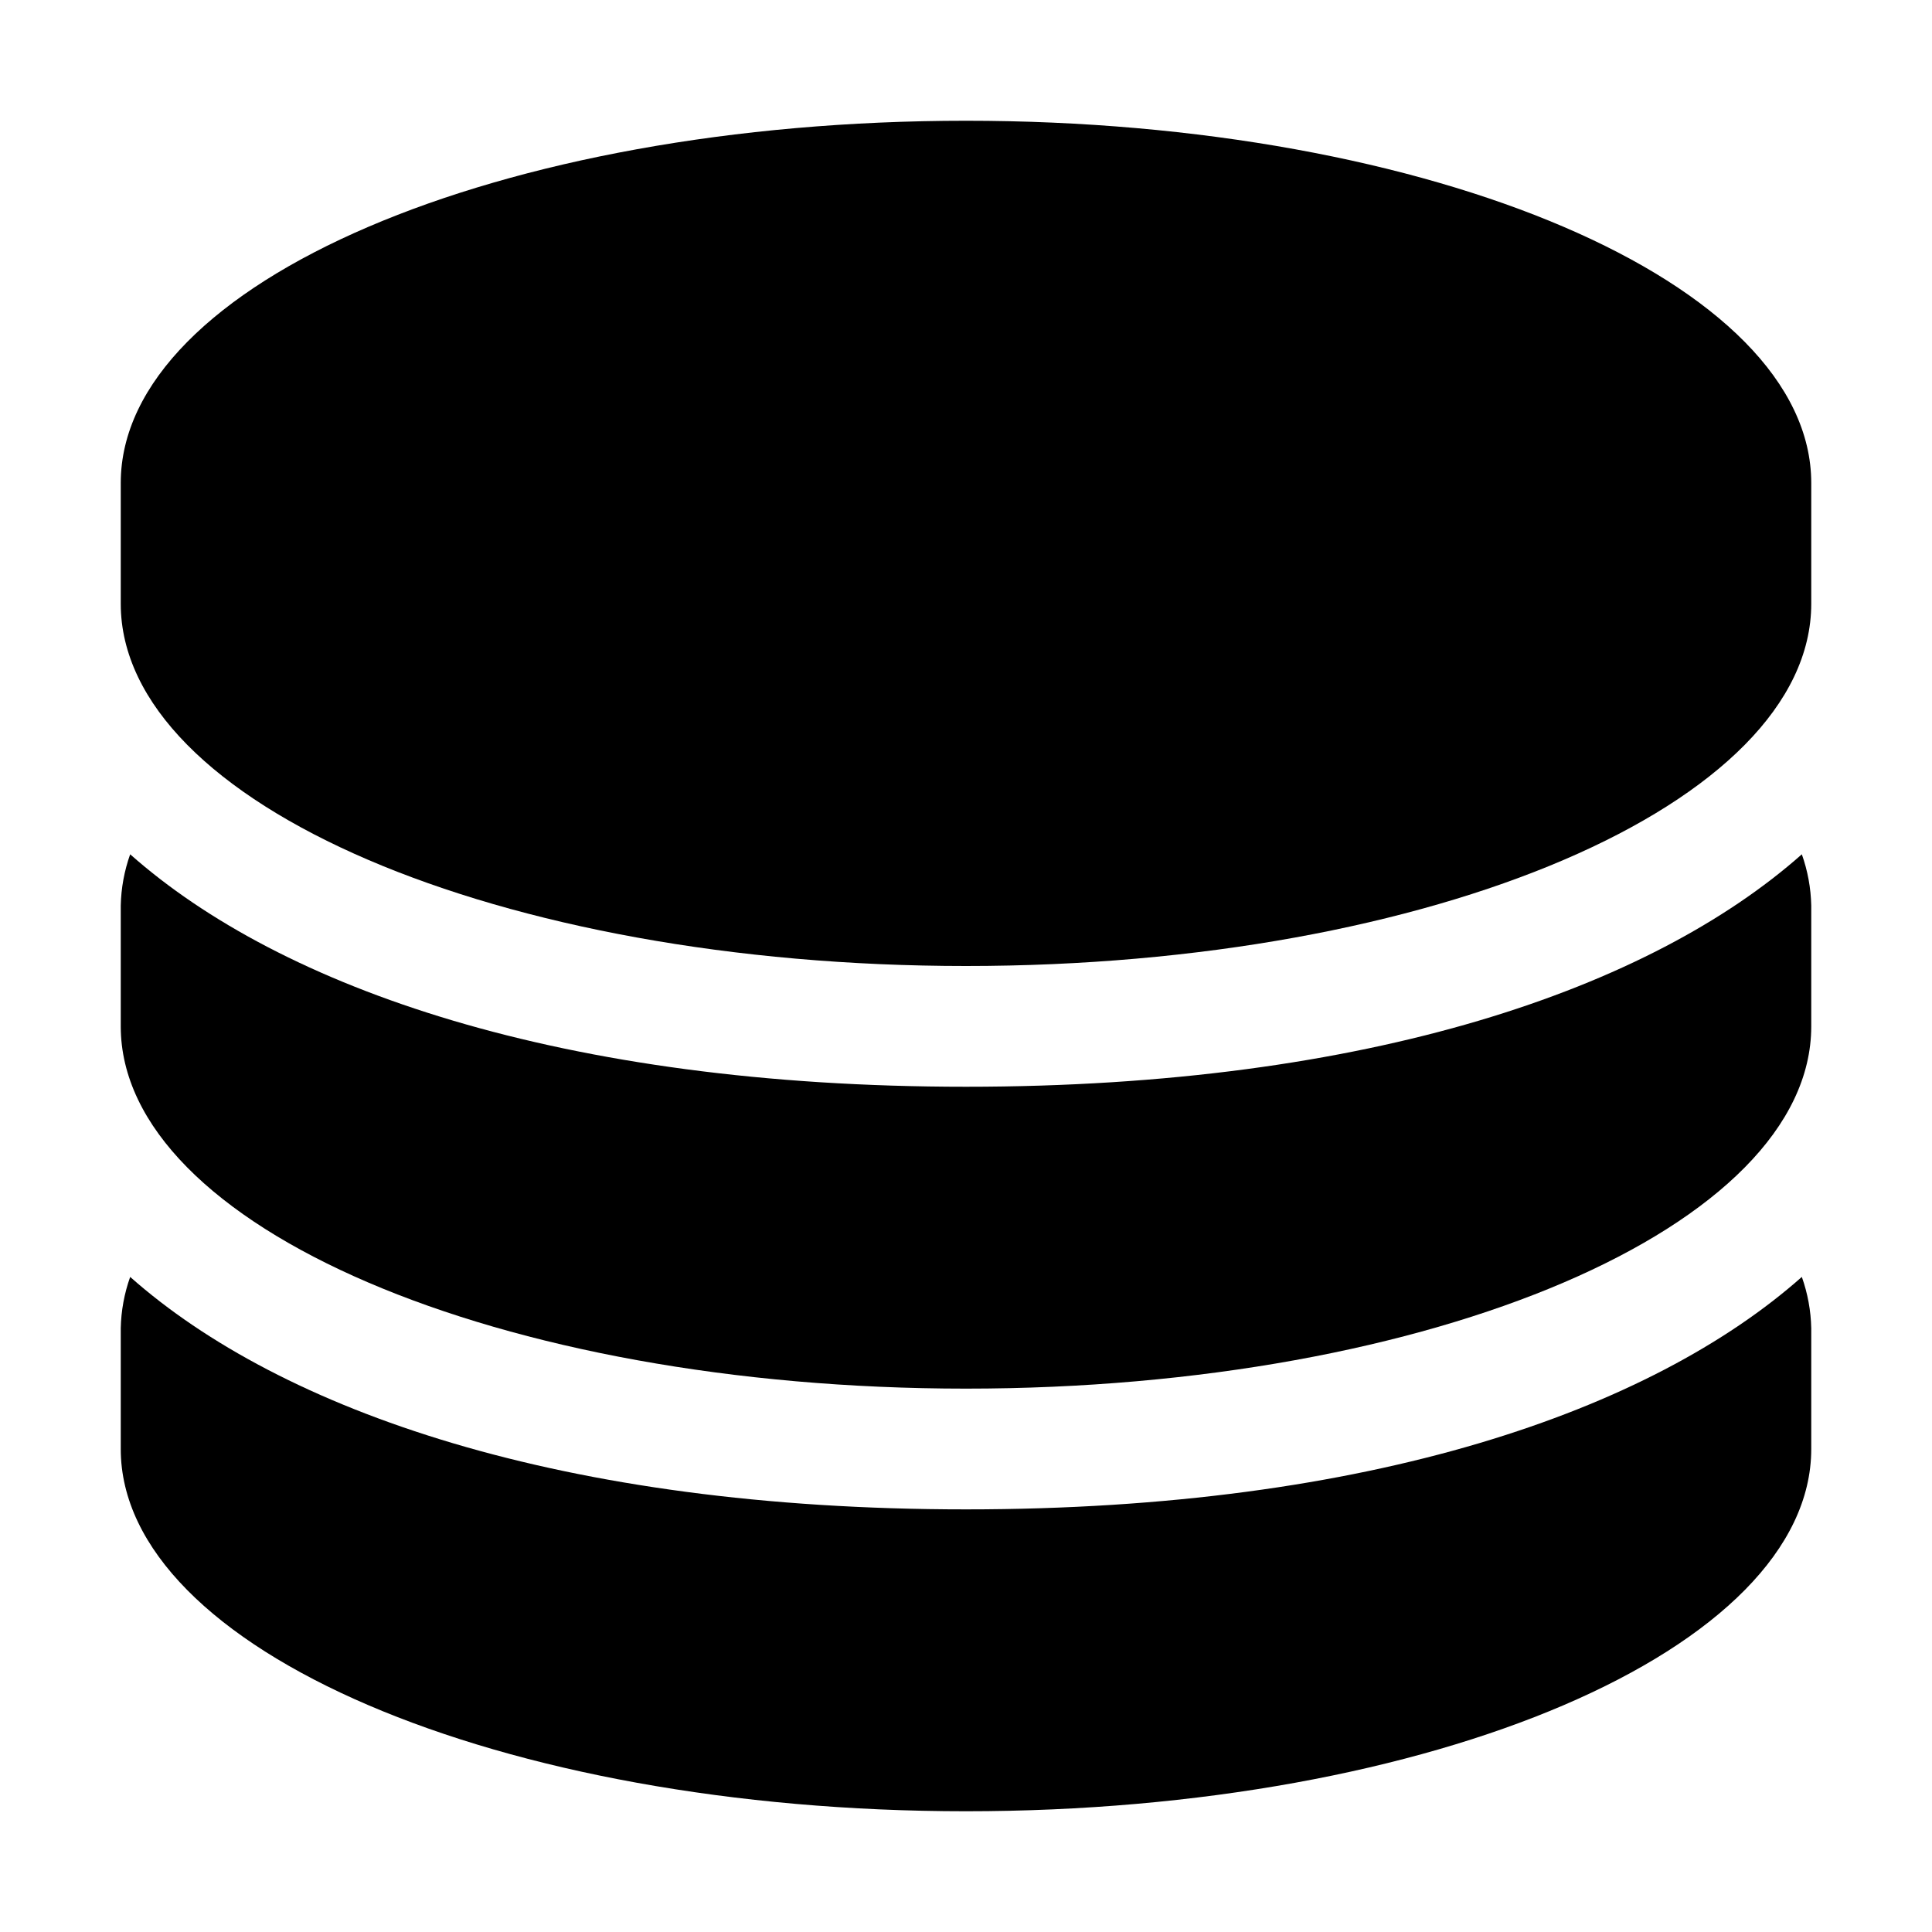
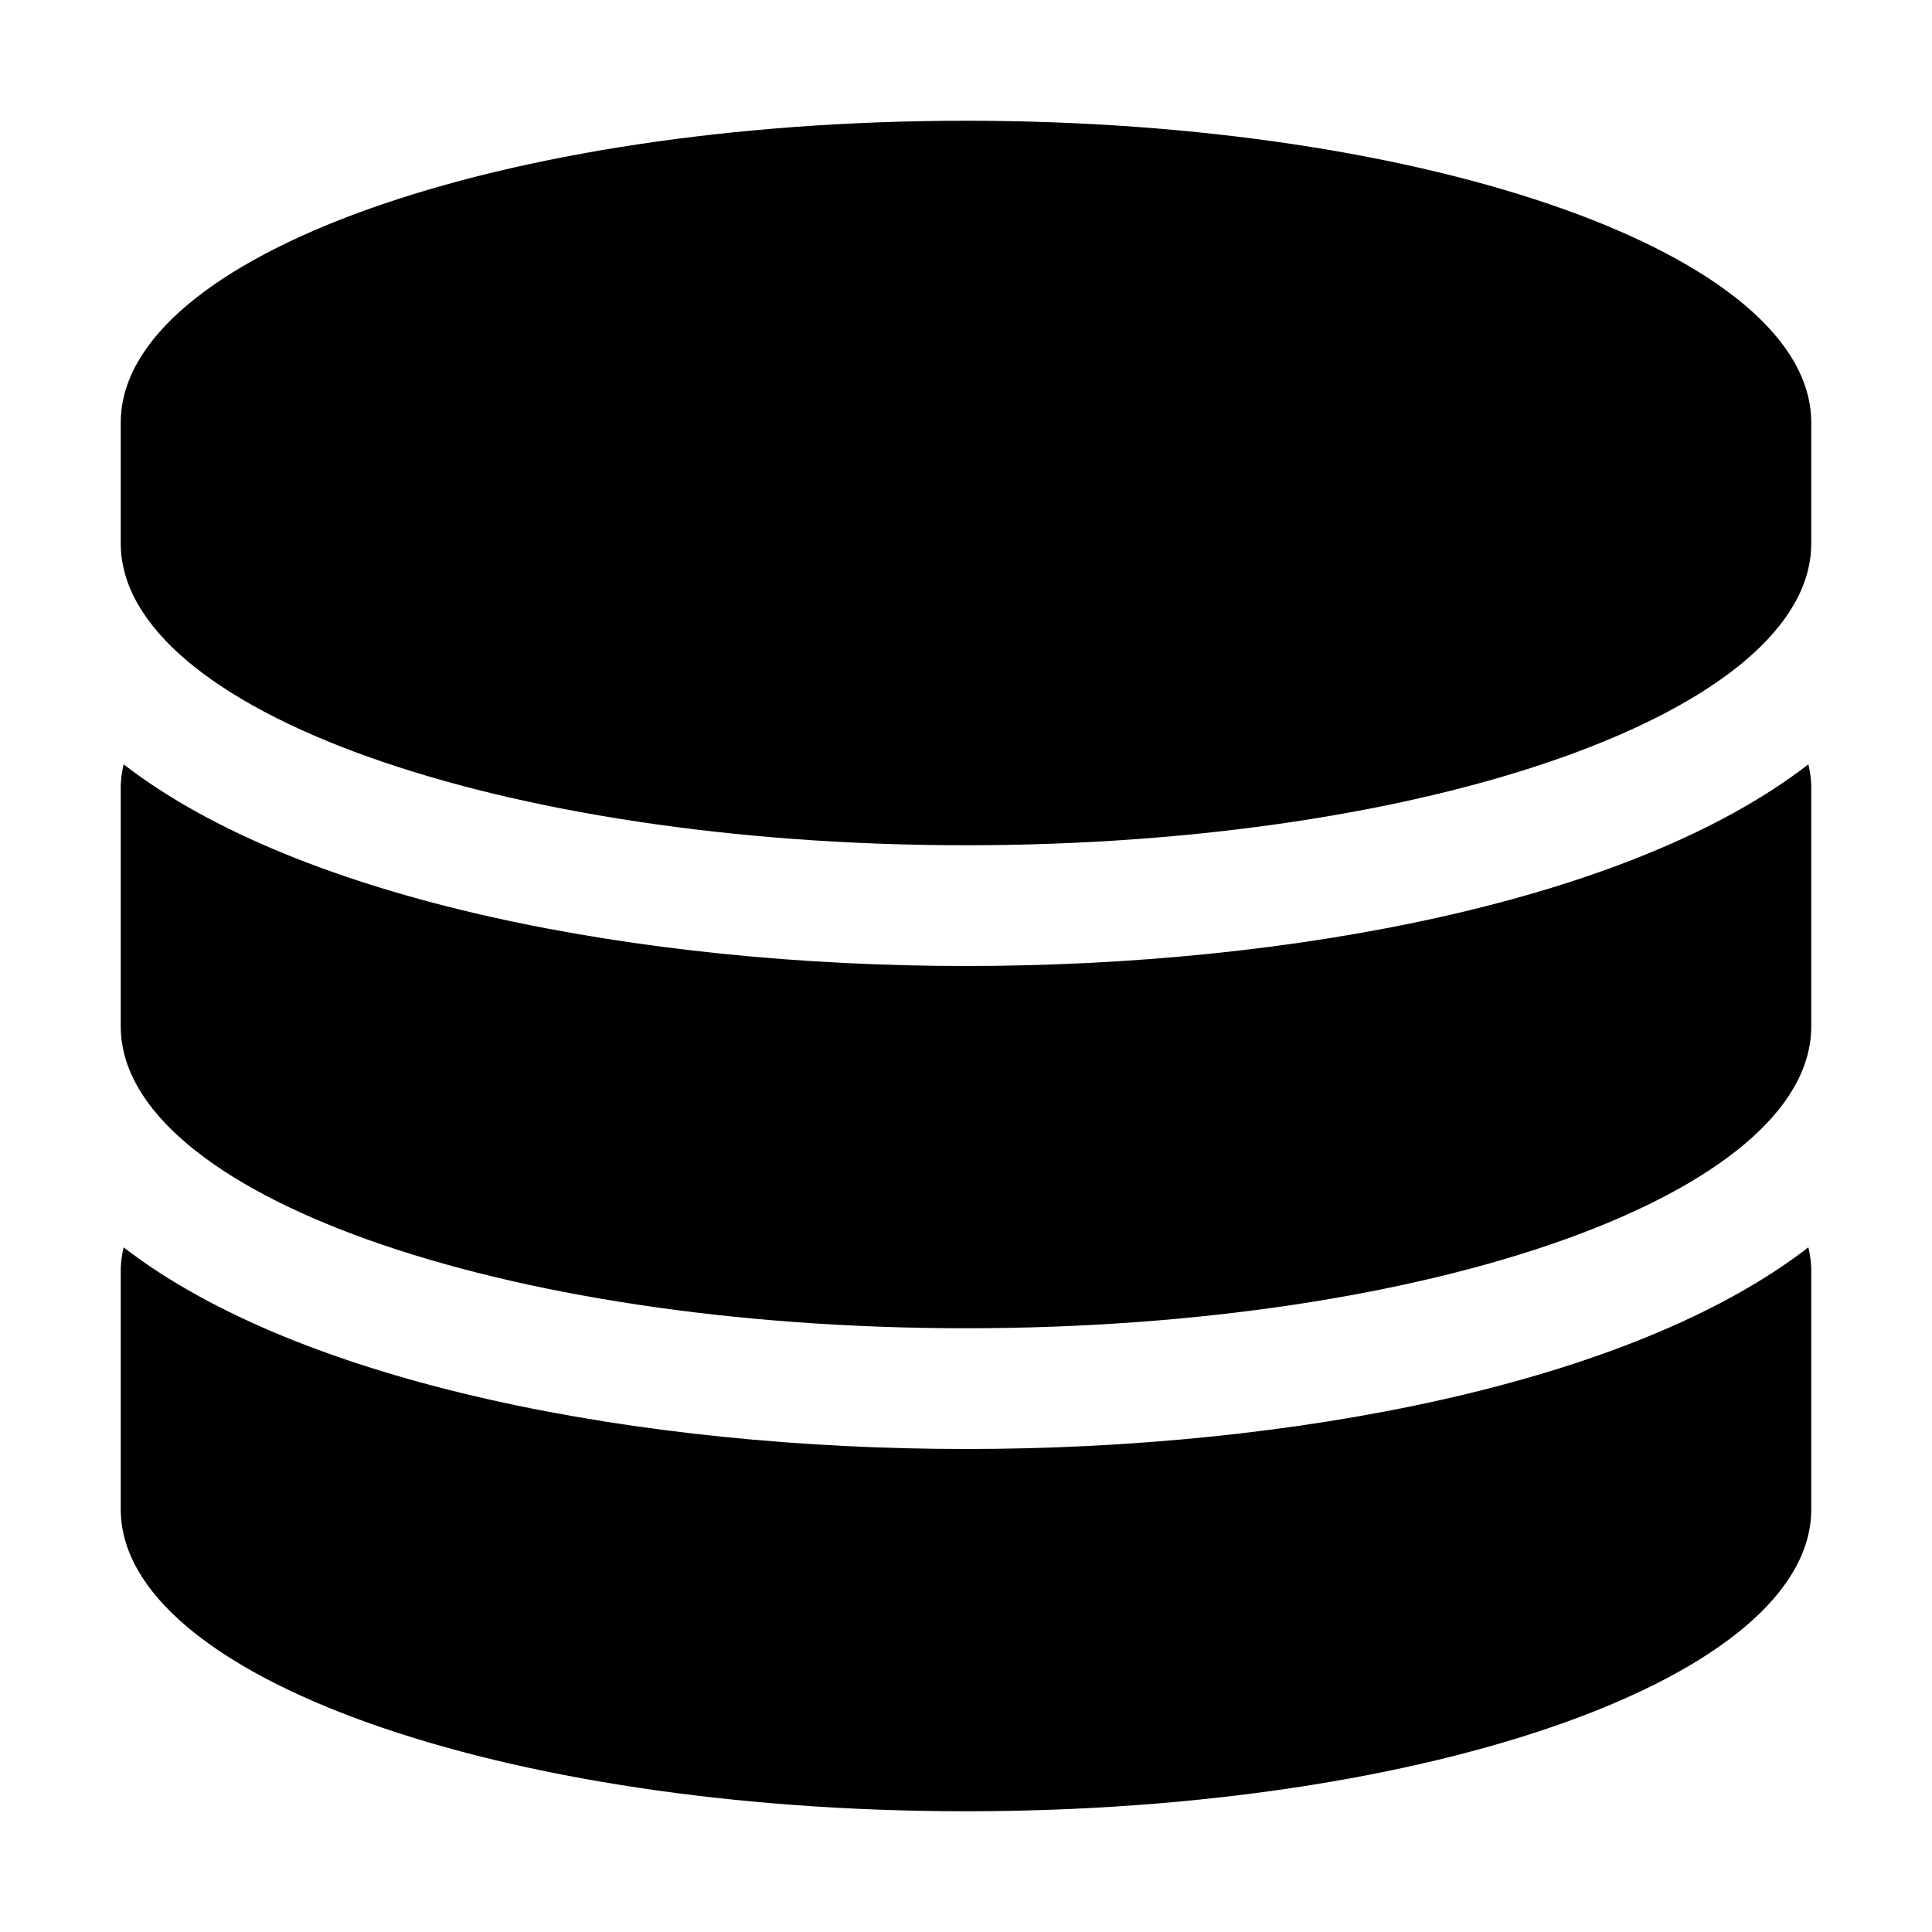
<svg xmlns="http://www.w3.org/2000/svg" viewBox="0 0 16 16">
  <g>
-     <path d="M8,9C4.653,9,2.328,8.182,1.078,7.075A1.352,1.352,0,0,0,1,7.5v1c0,1.657,3.134,3,7,3s7-1.343,7-3v-1a1.352,1.352,0,0,0-.078-.425C13.672,8.182,11.347,9,8,9Z" />
-     <path d="M8,12.5c-3.347,0-5.672-.818-6.922-1.925A1.352,1.352,0,0,0,1,11v1c0,1.657,3.134,3,7,3s7-1.343,7-3V11a1.352,1.352,0,0,0-.078-.425C13.672,11.682,11.347,12.5,8,12.5Z" />
-     <path d="M15,4c0-1.657-3.134-3-7-3S1,2.343,1,4V5C1,6.657,4.134,8,8,8s7-1.343,7-3Z" />
+     <path d="M8,12c-2.685,0-5.508-.534-6.976-1.67A.9.9,0,0,0,1,10.5v2C1,13.881,4.134,15,8,15s7-1.119,7-2.5v-2a.9.9,0,0,0-.024-.17C13.508,11.466,10.685,12,8,12Z" />
+     <path d="M8,8C5.315,8,2.492,7.466,1.024,6.33A.9.9,0,0,0,1,6.5v2C1,9.881,4.134,11,8,11s7-1.119,7-2.5v-2a.9.9,0,0,0-.024-.17C13.508,7.466,10.685,8,8,8Z" />
+     <path d="M8,1C4.134,1,1,2.119,1,3.5v1C1,5.881,4.134,7,8,7s7-1.119,7-2.5v-1C15,2.119,11.866,1,8,1Z" />
  </g>
</svg>
